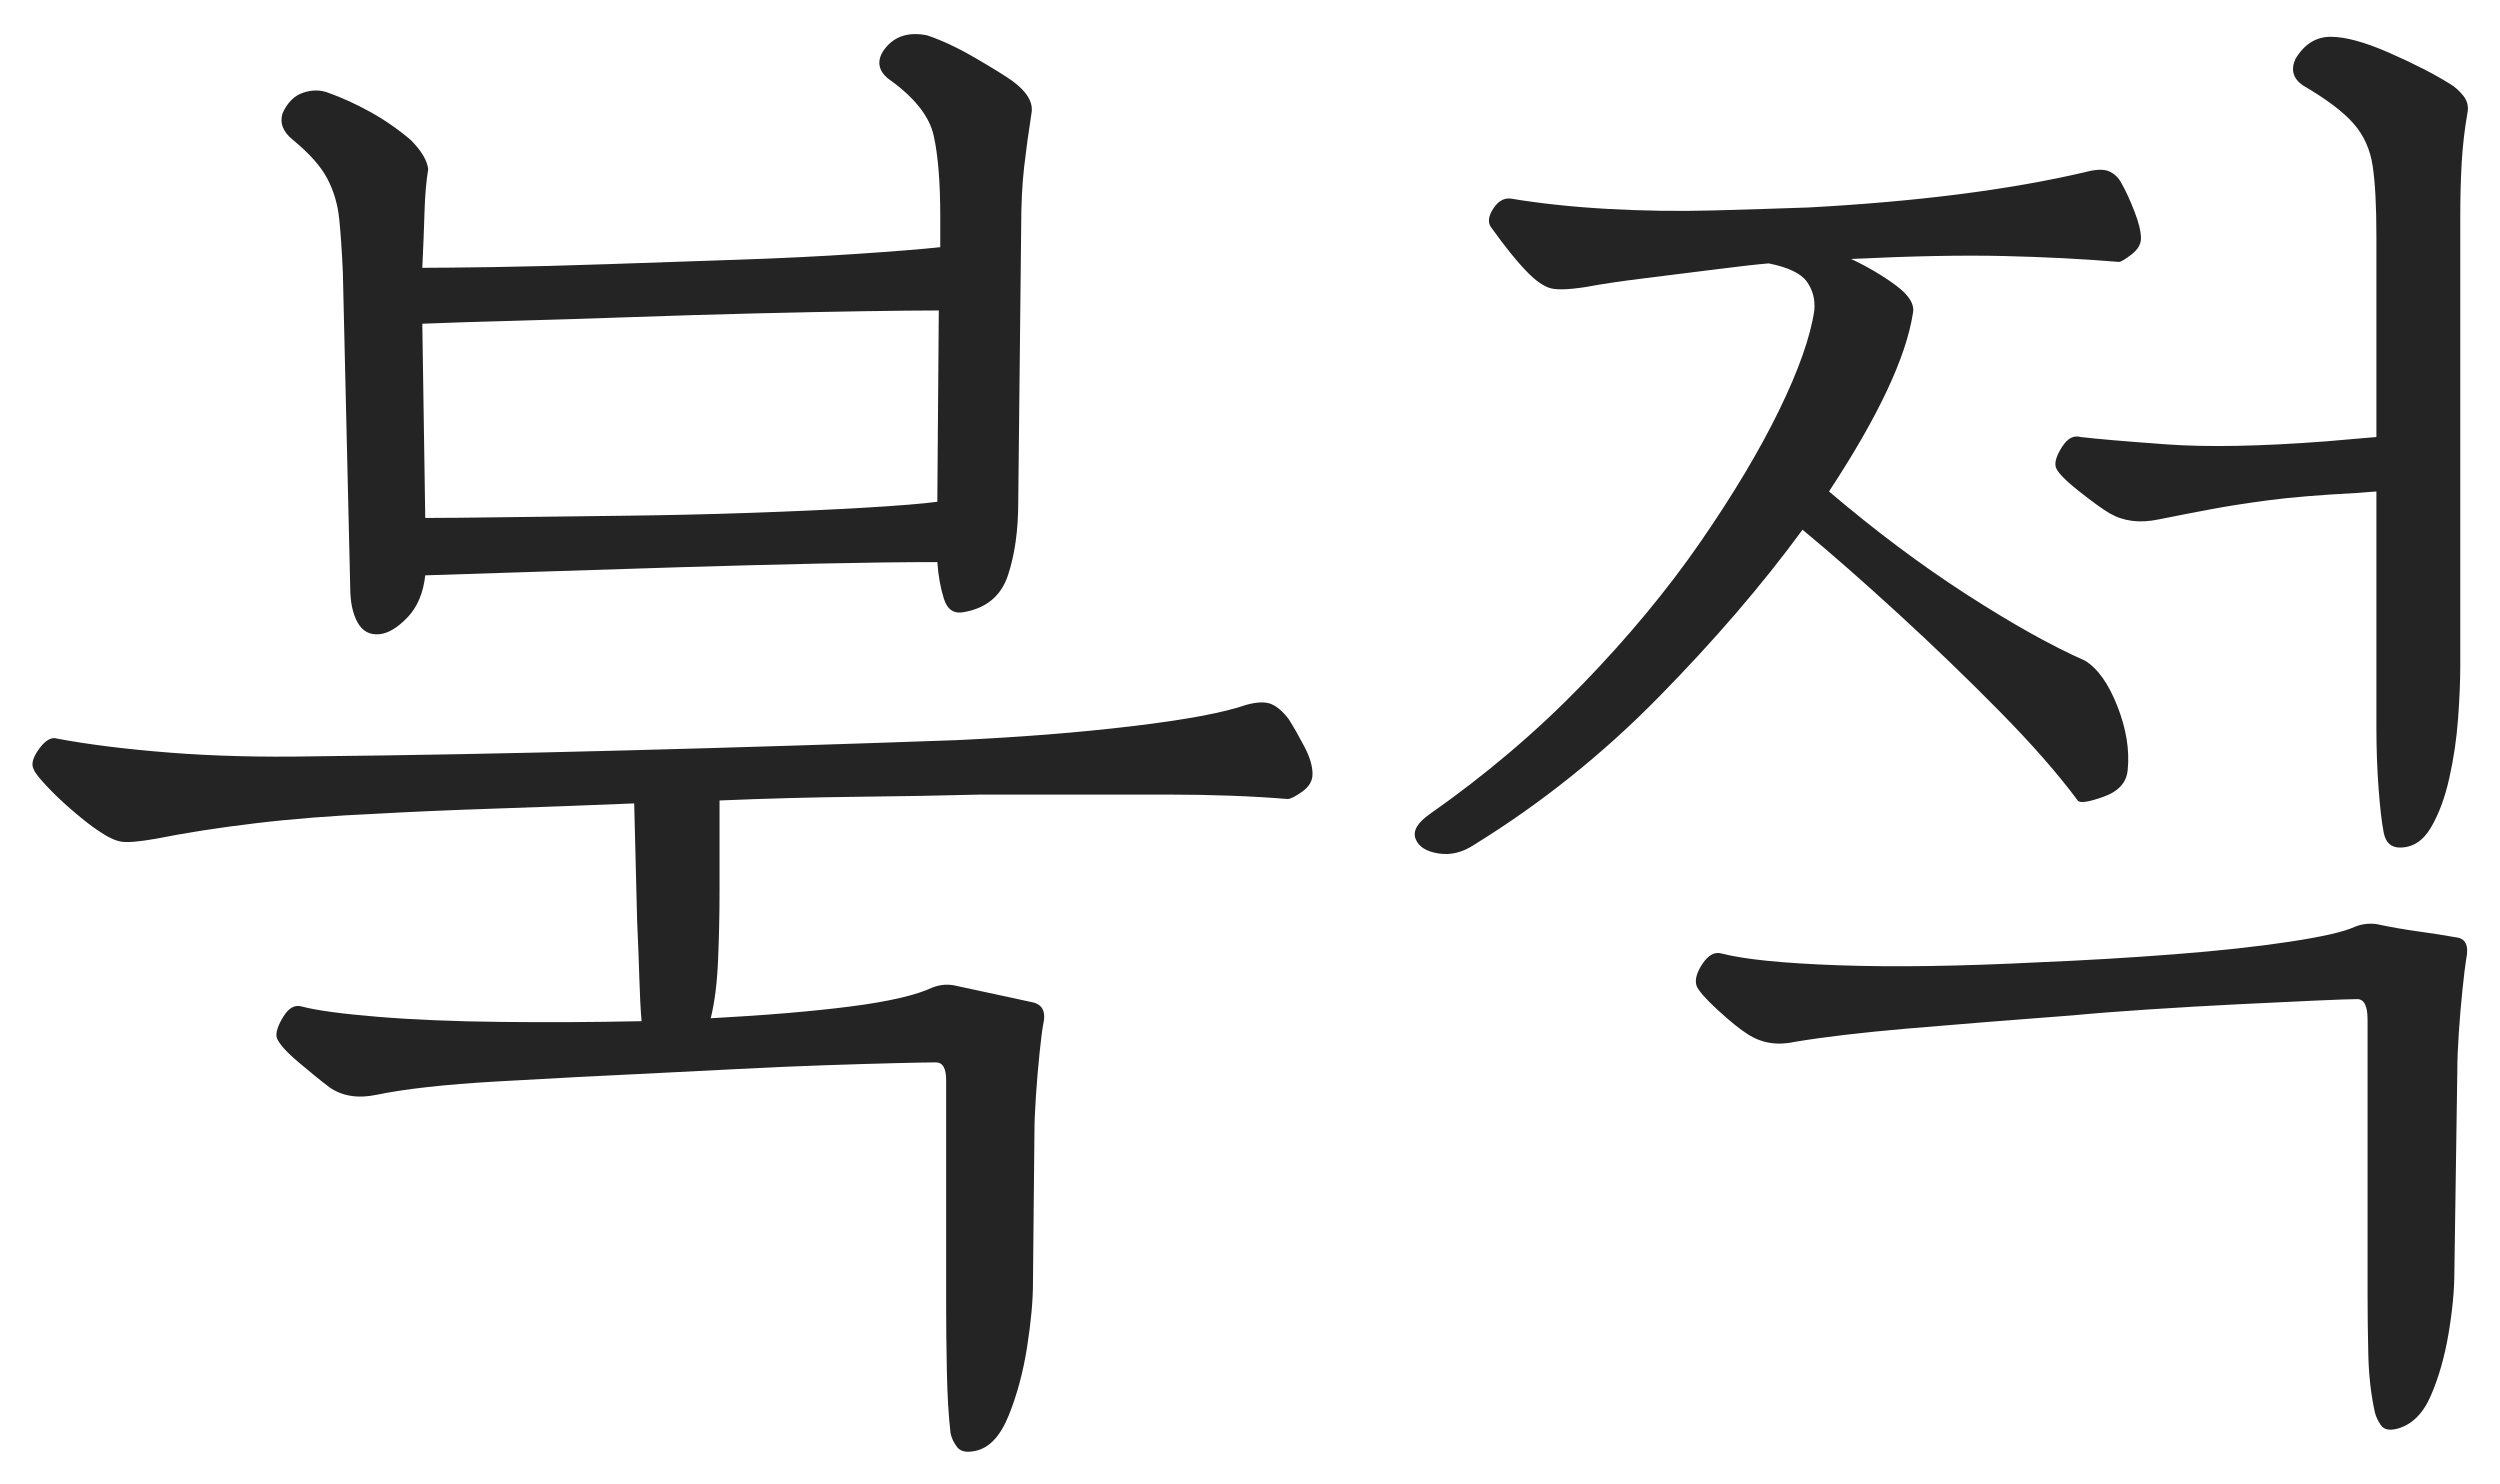
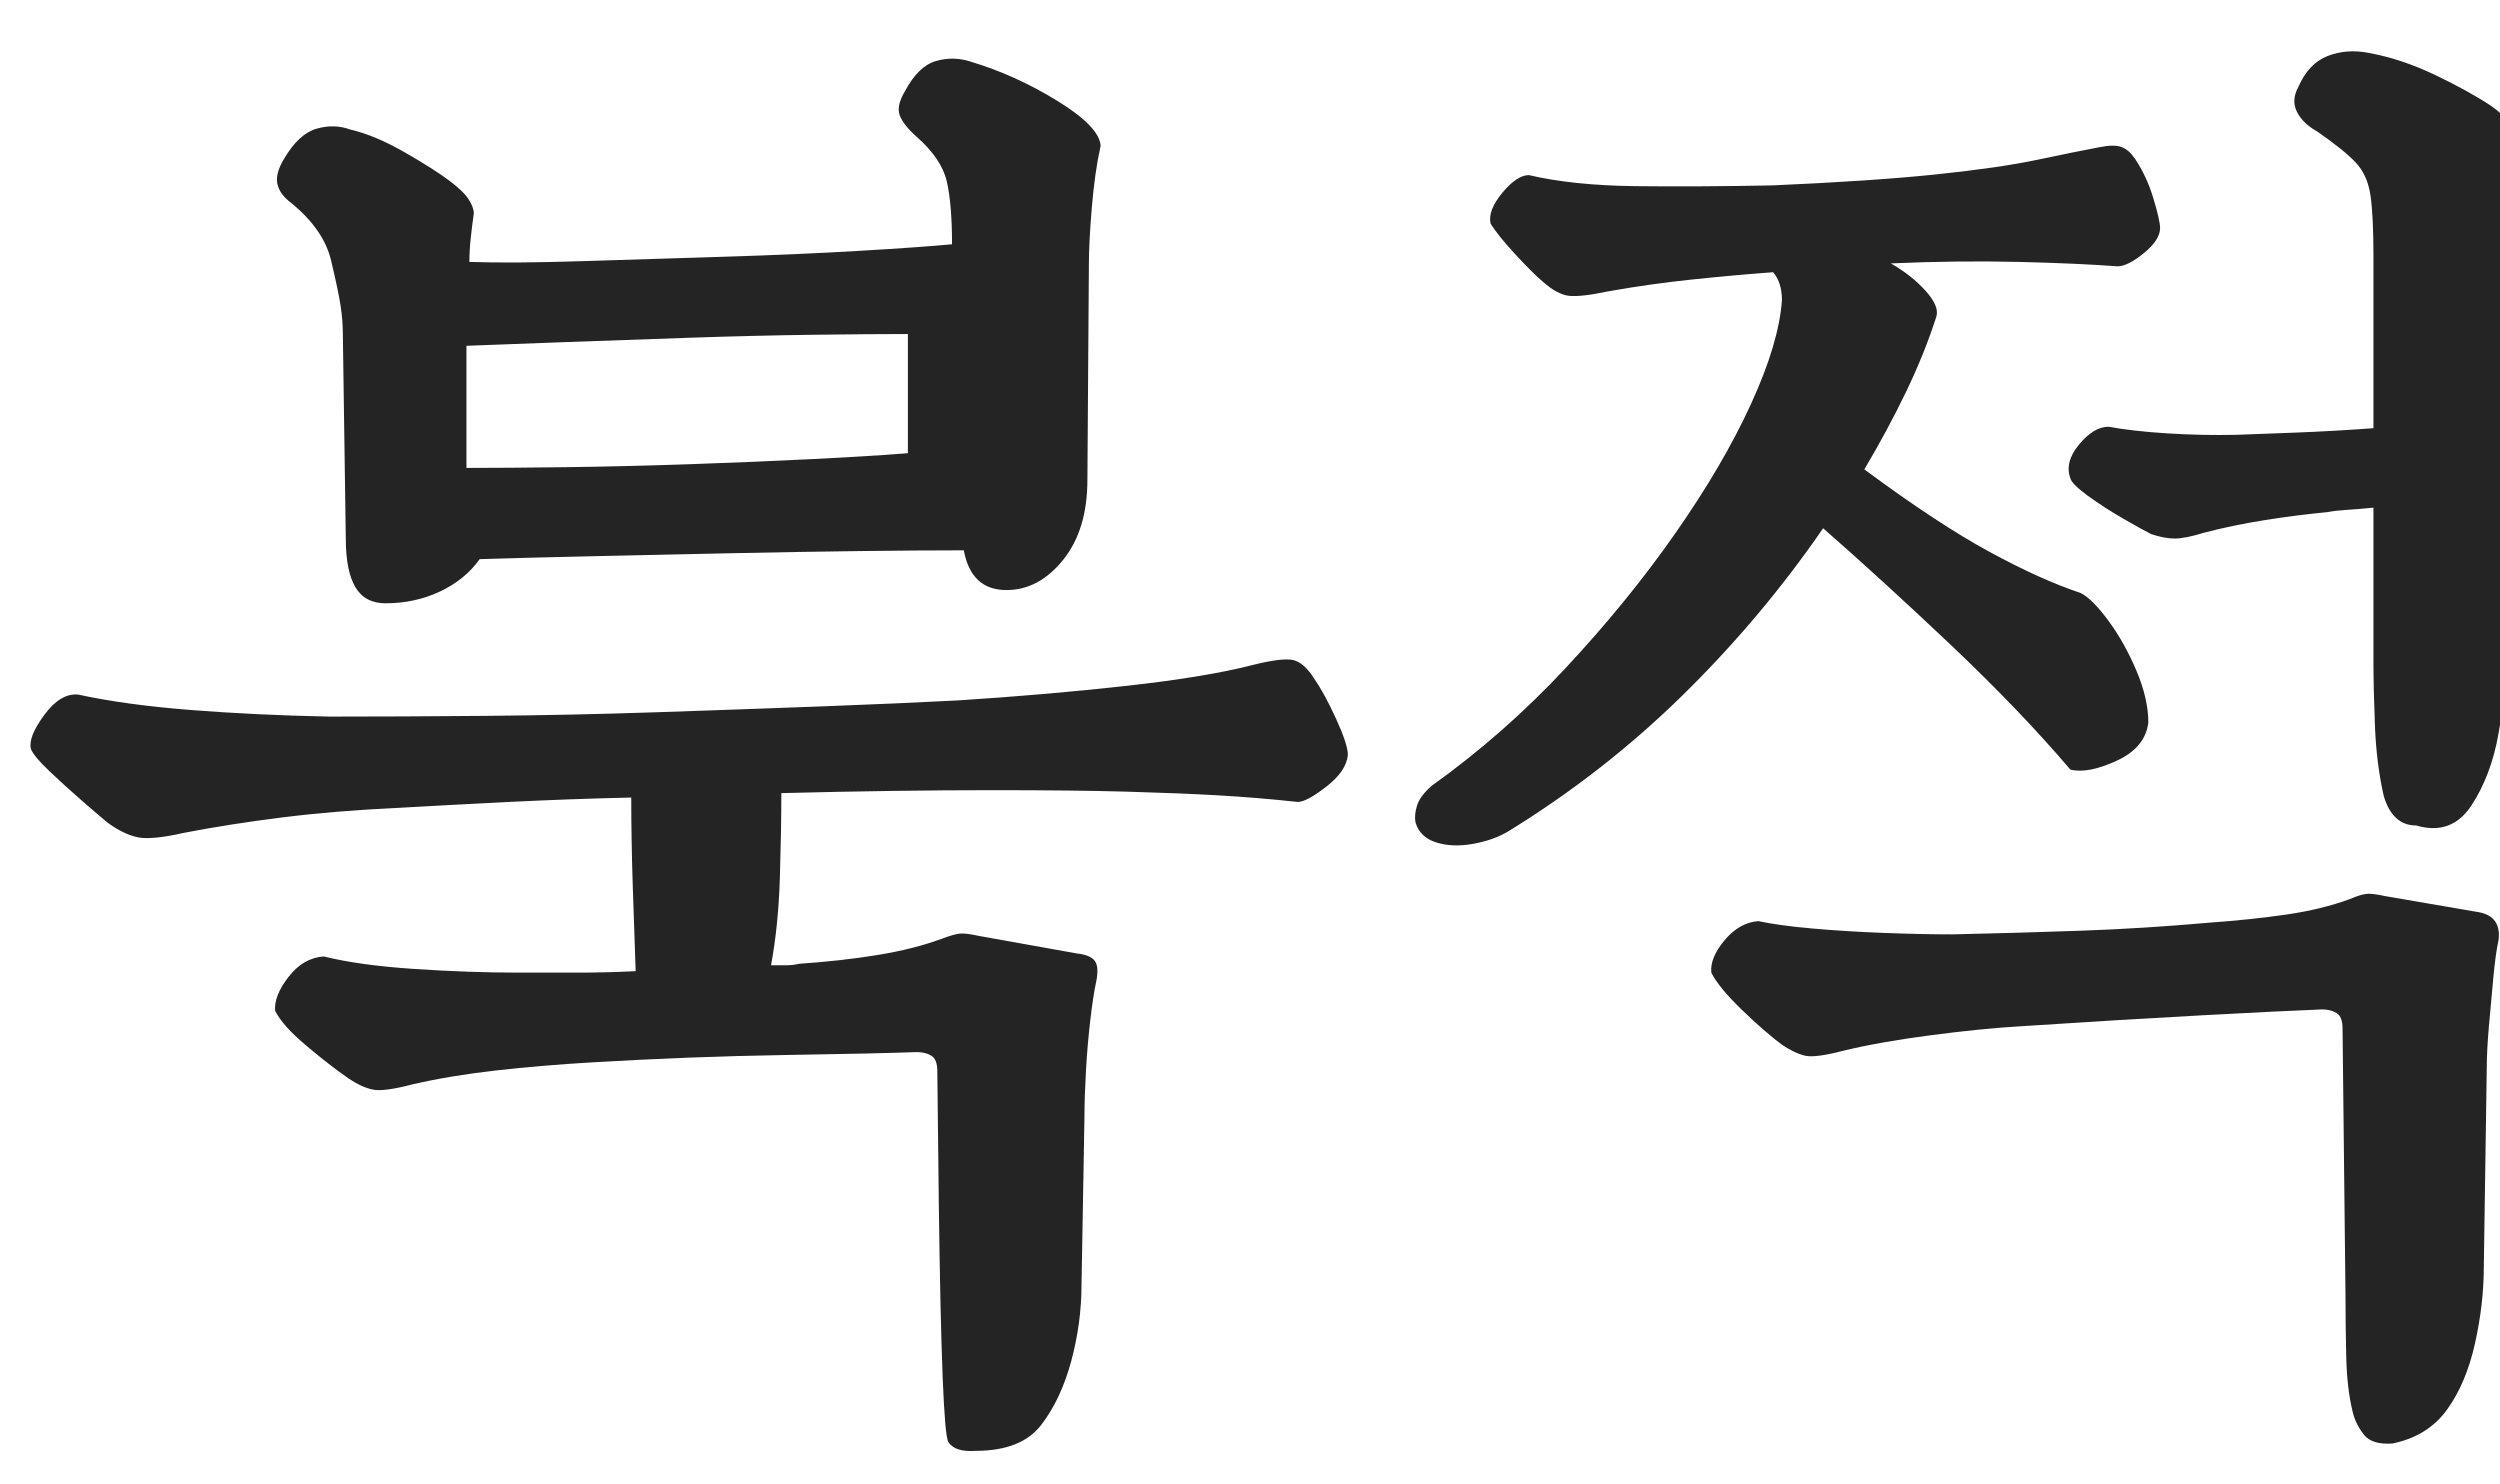
- <svg xmlns="http://www.w3.org/2000/svg" viewBox="0 0 169.9 100.8" width="169.9" height="100.8">
-   <path d="M 28.1 -45.4 Q 27.1 -45.3 26.6 -46.2 Q 26.1 -47.1 26.1 -48.6 L 25.6 -70.0 Q 25.5 -72.2 25.35 -73.65 Q 25.2 -75.1 24.55 -76.35 Q 23.9 -77.6 22.2 -79.0 Q 21.2 -79.8 21.5 -80.8 Q 22.0 -81.9 22.9 -82.2 Q 23.8 -82.5 24.6 -82.2 Q 26.0 -81.7 27.45 -80.9 Q 28.9 -80.1 30.2 -79.0 Q 31.3 -77.9 31.4 -77.0 Q 31.2 -75.8 31.15 -74.1 Q 31.1 -72.4 31.0 -70.3 Q 32.5 -70.3 35.9 -70.35 Q 39.3 -70.4 43.65 -70.55 Q 48.0 -70.7 52.45 -70.85 Q 56.9 -71.0 60.6 -71.25 Q 64.3 -71.5 66.2 -71.7 L 66.2 -73.1 Q 66.2 -73.3 66.2 -73.8 Q 66.2 -77.3 65.75 -79.3 Q 65.3 -81.3 62.6 -83.2 Q 61.7 -84.0 62.3 -85.0 Q 63.3 -86.5 65.3 -86.1 Q 66.8 -85.6 68.6 -84.55 Q 70.4 -83.5 71.1 -83.0 Q 72.6 -81.9 72.4 -80.8 Q 72.1 -78.9 71.9 -77.15 Q 71.7 -75.4 71.7 -73.1 L 71.5 -54.4 Q 71.5 -51.5 70.8 -49.4 Q 70.1 -47.3 67.8 -46.9 Q 66.8 -46.7 66.45 -47.8 Q 66.1 -48.9 66.0 -50.3 Q 62.6 -50.3 58.0 -50.2 Q 53.4 -50.1 48.45 -49.95 Q 43.5 -49.8 39.0 -49.65 Q 34.5 -49.5 31.2 -49.4 Q 31.0 -47.6 30.0 -46.55 Q 29.0 -45.5 28.1 -45.4 Z M 68.6 10.1 Q 67.7 10.3 67.35 9.85 Q 67.0 9.4 66.9 8.9 Q 66.7 7.2 66.65 4.75 Q 66.6 2.3 66.6 0.3 L 66.6 -15.1 Q 66.6 -16.3 65.9 -16.3 Q 65.3 -16.3 63.2 -16.25 Q 61.1 -16.2 58.2 -16.1 Q 55.3 -16.0 52.45 -15.85 Q 49.6 -15.7 47.5 -15.6 Q 41.2 -15.3 36.0 -15.0 Q 30.8 -14.7 27.9 -14.1 Q 26.0 -13.7 24.7 -14.6 Q 23.9 -15.2 22.6 -16.3 Q 21.3 -17.4 21.1 -18.0 Q 21.0 -18.5 21.55 -19.4 Q 22.1 -20.3 22.8 -20.1 Q 24.3 -19.7 27.95 -19.4 Q 31.6 -19.1 36.35 -19.05 Q 41.1 -19.0 45.9 -19.1 Q 45.8 -20.3 45.75 -22.0 Q 45.7 -23.7 45.6 -25.9 L 45.4 -33.9 Q 40.5 -33.7 36.0 -33.55 Q 31.5 -33.4 27.9 -33.2 Q 23.4 -33.0 19.65 -32.55 Q 15.9 -32.1 12.9 -31.5 Q 11.2 -31.2 10.55 -31.3 Q 9.9 -31.4 8.9 -32.1 Q 8.3 -32.5 7.3 -33.35 Q 6.3 -34.2 5.5 -35.05 Q 4.7 -35.9 4.6 -36.2 Q 4.3 -36.7 4.95 -37.6 Q 5.6 -38.5 6.2 -38.3 Q 9.4 -37.7 13.85 -37.35 Q 18.3 -37.0 23.6 -37.1 Q 33.3 -37.2 44.75 -37.5 Q 56.2 -37.8 67.3 -38.2 Q 73.8 -38.5 79.25 -39.15 Q 84.7 -39.8 87.0 -40.6 Q 88.1 -40.9 88.7 -40.65 Q 89.3 -40.4 89.9 -39.6 Q 90.4 -38.8 90.95 -37.75 Q 91.5 -36.7 91.5 -35.9 Q 91.5 -35.2 90.8 -34.7 Q 90.1 -34.2 89.8 -34.2 Q 86.1 -34.5 81.65 -34.5 Q 77.2 -34.5 73.1 -34.5 Q 72.0 -34.5 70.95 -34.5 Q 69.9 -34.5 68.9 -34.5 Q 65.1 -34.4 60.55 -34.35 Q 56.0 -34.3 51.2 -34.1 L 51.2 -28.0 Q 51.2 -25.6 51.1 -23.25 Q 51.0 -20.9 50.6 -19.3 Q 56.2 -19.6 60.1 -20.1 Q 64.0 -20.6 65.7 -21.4 Q 66.5 -21.7 67.3 -21.5 L 72.4 -20.4 Q 73.5 -20.2 73.2 -18.9 Q 73.1 -18.4 72.95 -16.95 Q 72.8 -15.5 72.7 -14.0 Q 72.6 -12.5 72.6 -11.5 L 72.5 -1.3 Q 72.5 0.5 72.1 3.05 Q 71.7 5.6 70.85 7.7 Q 70.0 9.8 68.6 10.1 Z M 31.2 -53.3 Q 33.0 -53.3 36.6 -53.35 Q 40.2 -53.4 44.65 -53.45 Q 49.1 -53.5 53.4 -53.65 Q 57.7 -53.8 61.1 -54.0 Q 64.5 -54.2 66.0 -54.4 L 66.1 -67.4 Q 64.3 -67.4 61.0 -67.35 Q 57.7 -67.3 53.6 -67.2 Q 49.5 -67.1 45.25 -66.95 Q 41.0 -66.8 37.25 -66.7 Q 33.5 -66.6 31.0 -66.5 Z M 102.5 -31.1 Q 101.3 -30.3 100.05 -30.5 Q 98.8 -30.7 98.5 -31.5 Q 98.2 -32.3 99.5 -33.2 Q 105.2 -37.2 109.85 -42.0 Q 114.5 -46.8 117.85 -51.65 Q 121.2 -56.5 123.2 -60.6 Q 125.2 -64.7 125.6 -67.4 Q 125.7 -68.5 125.1 -69.35 Q 124.5 -70.2 122.5 -70.6 Q 121.3 -70.5 118.95 -70.2 Q 116.6 -69.9 114.15 -69.6 Q 111.7 -69.3 110.1 -69.0 Q 108.2 -68.7 107.55 -68.95 Q 106.9 -69.2 106.2 -69.9 Q 105.1 -71.0 103.6 -73.1 Q 103.3 -73.6 103.8 -74.35 Q 104.3 -75.1 105.0 -75.0 Q 108.0 -74.5 111.6 -74.3 Q 115.2 -74.1 118.8 -74.2 Q 122.4 -74.3 125.2 -74.4 Q 136.3 -75.0 144.0 -76.8 Q 145.1 -77.1 145.65 -76.85 Q 146.2 -76.6 146.5 -76.0 Q 146.9 -75.3 147.35 -74.15 Q 147.8 -73.0 147.8 -72.3 Q 147.8 -71.7 147.15 -71.2 Q 146.5 -70.7 146.3 -70.7 Q 142.7 -71.0 138.5 -71.1 Q 134.3 -71.2 128.1 -70.9 Q 129.8 -70.1 131.15 -69.1 Q 132.5 -68.1 132.3 -67.2 Q 131.6 -62.7 126.6 -55.1 Q 131.3 -51.1 135.95 -48.1 Q 140.6 -45.1 144.0 -43.6 Q 145.3 -42.8 146.2 -40.5 Q 147.1 -38.2 146.9 -36.2 Q 146.8 -34.9 145.25 -34.35 Q 143.7 -33.8 143.5 -34.1 Q 141.5 -36.8 138.2 -40.15 Q 134.9 -43.5 131.3 -46.8 Q 127.7 -50.1 124.8 -52.5 Q 120.7 -46.9 115.0 -41.1 Q 109.3 -35.3 102.5 -31.1 Z M 165.4 -30.9 Q 164.5 -30.9 164.3 -31.9 Q 164.1 -32.9 163.95 -34.9 Q 163.8 -36.9 163.8 -39.05 Q 163.8 -41.2 163.8 -42.5 L 163.8 -55.1 L 162.5 -55.0 Q 158.7 -54.8 156.45 -54.5 Q 154.2 -54.2 152.6 -53.9 Q 151.0 -53.6 149.0 -53.2 Q 147.1 -52.8 145.7 -53.6 Q 145.0 -54.0 143.55 -55.15 Q 142.1 -56.3 142.0 -56.8 Q 141.9 -57.3 142.45 -58.15 Q 143.0 -59.0 143.7 -58.8 Q 145.4 -58.6 149.55 -58.3 Q 153.7 -58.0 160.3 -58.5 L 163.8 -58.8 L 163.8 -72.5 Q 163.8 -75.5 163.55 -77.2 Q 163.3 -78.9 162.25 -80.1 Q 161.2 -81.3 158.8 -82.7 Q 157.8 -83.4 158.3 -84.5 Q 159.2 -86.0 160.7 -86.0 Q 162.2 -86.0 164.7 -84.9 Q 167.2 -83.8 168.8 -82.8 Q 169.3 -82.5 169.7 -82.0 Q 170.1 -81.5 170.0 -80.9 Q 169.7 -79.2 169.6 -77.5 Q 169.5 -75.8 169.5 -73.7 L 169.5 -43.2 Q 169.5 -41.7 169.35 -39.65 Q 169.2 -37.6 168.75 -35.6 Q 168.3 -33.6 167.5 -32.25 Q 166.7 -30.9 165.4 -30.9 Z M 165.2 8.6 Q 164.4 8.8 164.1 8.35 Q 163.8 7.9 163.7 7.5 Q 163.3 5.7 163.25 3.55 Q 163.2 1.4 163.2 -0.6 L 163.2 -19.2 Q 163.2 -20.6 162.5 -20.6 Q 161.9 -20.6 159.65 -20.5 Q 157.4 -20.4 154.4 -20.25 Q 151.4 -20.1 148.35 -19.9 Q 145.3 -19.7 143.2 -19.5 Q 136.6 -19.0 131.95 -18.6 Q 127.3 -18.2 124.3 -17.7 Q 122.5 -17.3 121.1 -18.2 Q 120.3 -18.7 119.05 -19.85 Q 117.8 -21.0 117.6 -21.5 Q 117.4 -22.1 118.0 -23.0 Q 118.6 -23.9 119.3 -23.7 Q 121.6 -23.1 127.25 -22.9 Q 132.9 -22.7 140.8 -23.1 Q 145.6 -23.3 150.1 -23.65 Q 154.6 -24.0 157.9 -24.5 Q 161.2 -25.0 162.3 -25.5 Q 163.0 -25.8 163.8 -25.7 Q 165.2 -25.4 166.65 -25.2 Q 168.1 -25.0 169.2 -24.8 Q 170.2 -24.7 169.9 -23.3 Q 169.8 -22.7 169.65 -21.25 Q 169.5 -19.8 169.4 -18.3 Q 169.3 -16.8 169.3 -15.8 L 169.1 -2.1 Q 169.1 -0.2 168.7 2.15 Q 168.3 4.5 167.5 6.35 Q 166.7 8.2 165.2 8.6 Z" transform="translate(-2.3, 88.5)" fill="#242424" />
+ <svg xmlns="http://www.w3.org/2000/svg" viewBox="0 0 169.9 100.8">
+   <path fill="#242424" transform="translate(-1.0, 89.2)" d="M 27.2 -48.2 Q 25.8 -48.2 25.15 -49.3 Q 24.5 -50.4 24.5 -52.6 L 24.3 -66.5 Q 24.3 -67.4 24.15 -68.4 Q 24.0 -69.4 23.5 -71.5 Q 23.0 -73.6 20.8 -75.4 Q 20.0 -76.0 19.85 -76.7 Q 19.7 -77.4 20.3 -78.4 Q 21.3 -80.1 22.5 -80.45 Q 23.7 -80.8 24.8 -80.4 Q 26.5 -80.0 28.5 -78.85 Q 30.5 -77.7 31.5 -76.95 Q 32.5 -76.2 32.85 -75.65 Q 33.2 -75.1 33.2 -74.7 Q 33.1 -74.0 33.0 -73.1 Q 32.9 -72.2 32.9 -71.4 Q 35.8 -71.3 40.5 -71.45 Q 45.2 -71.6 50.15 -71.75 Q 55.1 -71.9 59.35 -72.15 Q 63.6 -72.4 65.7 -72.6 Q 65.7 -75.3 65.35 -76.85 Q 65.0 -78.4 63.3 -79.9 Q 62.4 -80.7 62.15 -81.35 Q 61.9 -82.0 62.5 -83.0 Q 63.4 -84.7 64.6 -85.05 Q 65.8 -85.4 67.0 -85.0 Q 70.0 -84.1 72.85 -82.35 Q 75.7 -80.6 75.8 -79.3 Q 75.4 -77.5 75.2 -75.1 Q 75.0 -72.7 75.0 -71.2 L 74.9 -56.6 Q 74.9 -53.2 73.25 -51.15 Q 71.6 -49.1 69.4 -49.1 Q 67.0 -49.1 66.5 -51.8 Q 63.6 -51.8 59.45 -51.75 Q 55.3 -51.7 50.55 -51.6 Q 45.8 -51.5 41.3 -51.4 Q 36.8 -51.3 33.6 -51.2 Q 32.6 -49.8 30.9 -49.0 Q 29.2 -48.2 27.2 -48.2 Z M 67.3 9.4 Q 65.9 9.5 65.45 8.8 Q 65.0 8.1 64.8 -7.5 L 64.7 -16.4 Q 64.7 -17.2 64.3 -17.45 Q 63.9 -17.7 63.3 -17.7 Q 60.6 -17.6 54.3 -17.5 Q 48.0 -17.4 41.2 -17.0 Q 37.8 -16.8 34.7 -16.45 Q 31.6 -16.1 29.0 -15.5 Q 27.1 -15.0 26.35 -15.15 Q 25.6 -15.3 24.7 -15.9 Q 23.4 -16.8 21.8 -18.15 Q 20.2 -19.5 19.7 -20.5 Q 19.6 -21.5 20.6 -22.8 Q 21.6 -24.1 23.0 -24.2 Q 25.4 -23.6 29.15 -23.35 Q 32.9 -23.1 36.3 -23.1 Q 38.3 -23.1 40.25 -23.1 Q 42.2 -23.1 44.2 -23.2 Q 44.1 -25.9 44.0 -29.05 Q 43.9 -32.2 43.9 -35.0 Q 39.6 -34.9 35.6 -34.7 Q 31.6 -34.5 28.1 -34.3 Q 23.8 -34.1 20.2 -33.65 Q 16.6 -33.2 13.5 -32.6 Q 11.3 -32.1 10.35 -32.3 Q 9.4 -32.5 8.3 -33.3 Q 7.7 -33.8 6.55 -34.8 Q 5.4 -35.8 4.35 -36.8 Q 3.3 -37.8 3.1 -38.3 Q 2.9 -39.1 4.0 -40.6 Q 5.1 -42.1 6.3 -42.0 Q 9.5 -41.3 13.95 -40.95 Q 18.4 -40.6 23.4 -40.5 Q 28.2 -40.5 34.0 -40.55 Q 39.8 -40.6 45.75 -40.8 Q 51.7 -41.0 57.0 -41.2 Q 62.3 -41.4 66.1 -41.6 Q 72.3 -42.0 77.65 -42.6 Q 83.0 -43.2 86.1 -44.0 Q 88.1 -44.5 88.85 -44.35 Q 89.6 -44.2 90.3 -43.1 Q 91.0 -42.1 91.8 -40.35 Q 92.6 -38.6 92.6 -37.9 Q 92.5 -36.8 91.15 -35.75 Q 89.8 -34.7 89.2 -34.7 Q 86.4 -35.0 83.75 -35.15 Q 81.1 -35.3 77.55 -35.4 Q 74.0 -35.5 68.4 -35.5 Q 65.3 -35.5 61.65 -35.45 Q 58.0 -35.4 54.1 -35.3 Q 54.1 -32.8 54.0 -29.55 Q 53.9 -26.3 53.4 -23.6 Q 53.9 -23.6 54.4 -23.6 Q 54.9 -23.6 55.3 -23.7 Q 58.2 -23.9 60.65 -24.3 Q 63.1 -24.7 65.0 -25.4 Q 65.8 -25.7 66.2 -25.75 Q 66.6 -25.8 67.5 -25.6 L 74.2 -24.4 Q 75.1 -24.3 75.4 -23.9 Q 75.7 -23.5 75.5 -22.5 Q 75.3 -21.6 75.1 -19.9 Q 74.9 -18.2 74.8 -16.4 Q 74.7 -14.6 74.7 -13.3 L 74.5 -1.9 Q 74.5 0.7 73.8 3.3 Q 73.1 5.9 71.75 7.65 Q 70.4 9.4 67.3 9.4 Z M 32.7 -57.4 Q 35.4 -57.4 39.4 -57.45 Q 43.4 -57.5 47.8 -57.65 Q 52.2 -57.8 56.2 -58.0 Q 60.2 -58.2 62.7 -58.4 L 62.7 -66.5 Q 60.3 -66.5 56.35 -66.45 Q 52.4 -66.4 47.95 -66.25 Q 43.5 -66.1 39.4 -65.95 Q 35.3 -65.8 32.7 -65.7 Z M 103.5 -32.7 Q 102.5 -32.1 101.1 -31.85 Q 99.7 -31.6 98.6 -31.95 Q 97.5 -32.3 97.2 -33.3 Q 97.1 -33.8 97.3 -34.45 Q 97.5 -35.1 98.3 -35.8 Q 103.2 -39.3 107.4 -43.8 Q 111.6 -48.3 114.85 -52.95 Q 118.1 -57.6 120.0 -61.75 Q 121.9 -65.9 122.1 -68.8 Q 122.1 -70.0 121.5 -70.7 Q 118.8 -70.5 115.95 -70.2 Q 113.1 -69.9 110.3 -69.4 Q 108.4 -69.0 107.6 -69.1 Q 106.8 -69.2 105.8 -70.1 Q 105.1 -70.7 103.95 -71.95 Q 102.8 -73.2 102.3 -74.0 Q 102.1 -74.9 103.1 -76.1 Q 104.1 -77.3 104.9 -77.3 Q 107.9 -76.6 112.1 -76.55 Q 116.3 -76.5 121.45 -76.6 Q 128.3 -76.9 132.6 -77.35 Q 136.9 -77.8 139.5 -78.35 Q 142.1 -78.9 143.7 -79.2 Q 144.7 -79.4 145.2 -79.2 Q 145.7 -79.0 146.1 -78.4 Q 146.9 -77.2 147.35 -75.7 Q 147.8 -74.2 147.8 -73.7 Q 147.8 -72.9 146.7 -72.0 Q 145.6 -71.1 144.9 -71.1 Q 142.3 -71.3 138.2 -71.4 Q 134.1 -71.5 129.5 -71.3 Q 130.9 -70.5 131.85 -69.45 Q 132.8 -68.4 132.6 -67.7 Q 131.8 -65.2 130.55 -62.6 Q 129.3 -60.0 127.7 -57.3 Q 132.7 -53.6 136.2 -51.7 Q 139.7 -49.8 142.4 -48.9 Q 143.2 -48.5 144.3 -47.0 Q 145.4 -45.5 146.2 -43.6 Q 147.0 -41.7 147.0 -40.1 Q 146.8 -38.4 144.85 -37.5 Q 142.9 -36.6 141.7 -36.9 Q 138.3 -40.9 133.6 -45.35 Q 128.9 -49.8 124.9 -53.3 Q 120.7 -47.2 115.35 -41.95 Q 110.0 -36.7 103.5 -32.7 Z M 165.2 -33.1 Q 163.6 -33.1 163.0 -35.1 Q 162.5 -37.3 162.4 -39.9 Q 162.3 -42.5 162.3 -44.2 L 162.3 -54.7 Q 161.3 -54.6 160.5 -54.55 Q 159.7 -54.5 159.2 -54.4 Q 157.1 -54.2 154.9 -53.85 Q 152.7 -53.5 150.8 -53.0 Q 149.5 -52.6 148.8 -52.6 Q 148.1 -52.6 147.2 -52.9 Q 146.6 -53.2 145.3 -53.95 Q 144.0 -54.7 142.9 -55.5 Q 141.8 -56.3 141.7 -56.7 Q 141.3 -57.8 142.3 -59.0 Q 143.3 -60.2 144.3 -60.2 Q 145.9 -59.9 148.25 -59.75 Q 150.6 -59.6 153.0 -59.65 Q 154.4 -59.7 157.0 -59.8 Q 159.6 -59.9 162.3 -60.1 L 162.3 -71.8 Q 162.3 -74.5 162.1 -75.9 Q 161.9 -77.3 161.1 -78.15 Q 160.3 -79.0 158.5 -80.25 Q 157.5 -80.8 157.1 -81.6 Q 156.7 -82.4 157.2 -83.3 Q 157.9 -84.9 159.2 -85.4 Q 160.5 -85.9 162.0 -85.6 Q 164.2 -85.2 166.5 -84.1 Q 168.8 -83.0 170.3 -82.0 Q 172.0 -80.8 172.0 -79.6 Q 171.8 -78.3 171.55 -76.1 Q 171.3 -73.9 171.3 -71.7 L 171.3 -44.6 Q 171.3 -42.2 170.8 -39.35 Q 170.3 -36.5 168.95 -34.45 Q 167.6 -32.4 165.2 -33.1 Z M 163.6 8.9 Q 162.2 9.0 161.65 8.3 Q 161.1 7.6 160.9 6.8 Q 160.5 5.2 160.45 3.0 Q 160.4 0.8 160.4 -1.1 L 160.2 -19.3 Q 160.2 -20.1 159.8 -20.35 Q 159.4 -20.6 158.8 -20.6 Q 156.2 -20.5 150.65 -20.2 Q 145.1 -19.9 138.25 -19.45 Q 135.7 -19.3 132.25 -18.85 Q 128.8 -18.4 126.3 -17.8 Q 124.4 -17.3 123.7 -17.45 Q 123.0 -17.6 122.1 -18.2 Q 120.9 -19.1 119.35 -20.6 Q 117.8 -22.1 117.3 -23.1 Q 117.2 -24.1 118.2 -25.3 Q 119.2 -26.5 120.5 -26.6 Q 121.9 -26.3 124.15 -26.1 Q 126.4 -25.9 129.0 -25.8 Q 131.6 -25.7 133.7 -25.7 Q 138.2 -25.8 142.45 -25.95 Q 146.7 -26.1 151.2 -26.5 Q 154.0 -26.7 156.4 -27.05 Q 158.8 -27.4 160.7 -28.1 Q 161.4 -28.4 161.8 -28.45 Q 162.2 -28.5 163.1 -28.3 L 169.5 -27.2 Q 171.0 -26.9 170.8 -25.3 Q 170.6 -24.4 170.45 -22.8 Q 170.3 -21.2 170.15 -19.5 Q 170.0 -17.8 170.0 -16.6 L 169.8 -3.1 Q 169.8 -0.6 169.2 2.1 Q 168.6 4.8 167.3 6.6 Q 166.0 8.4 163.6 8.9 Z" />
</svg>
